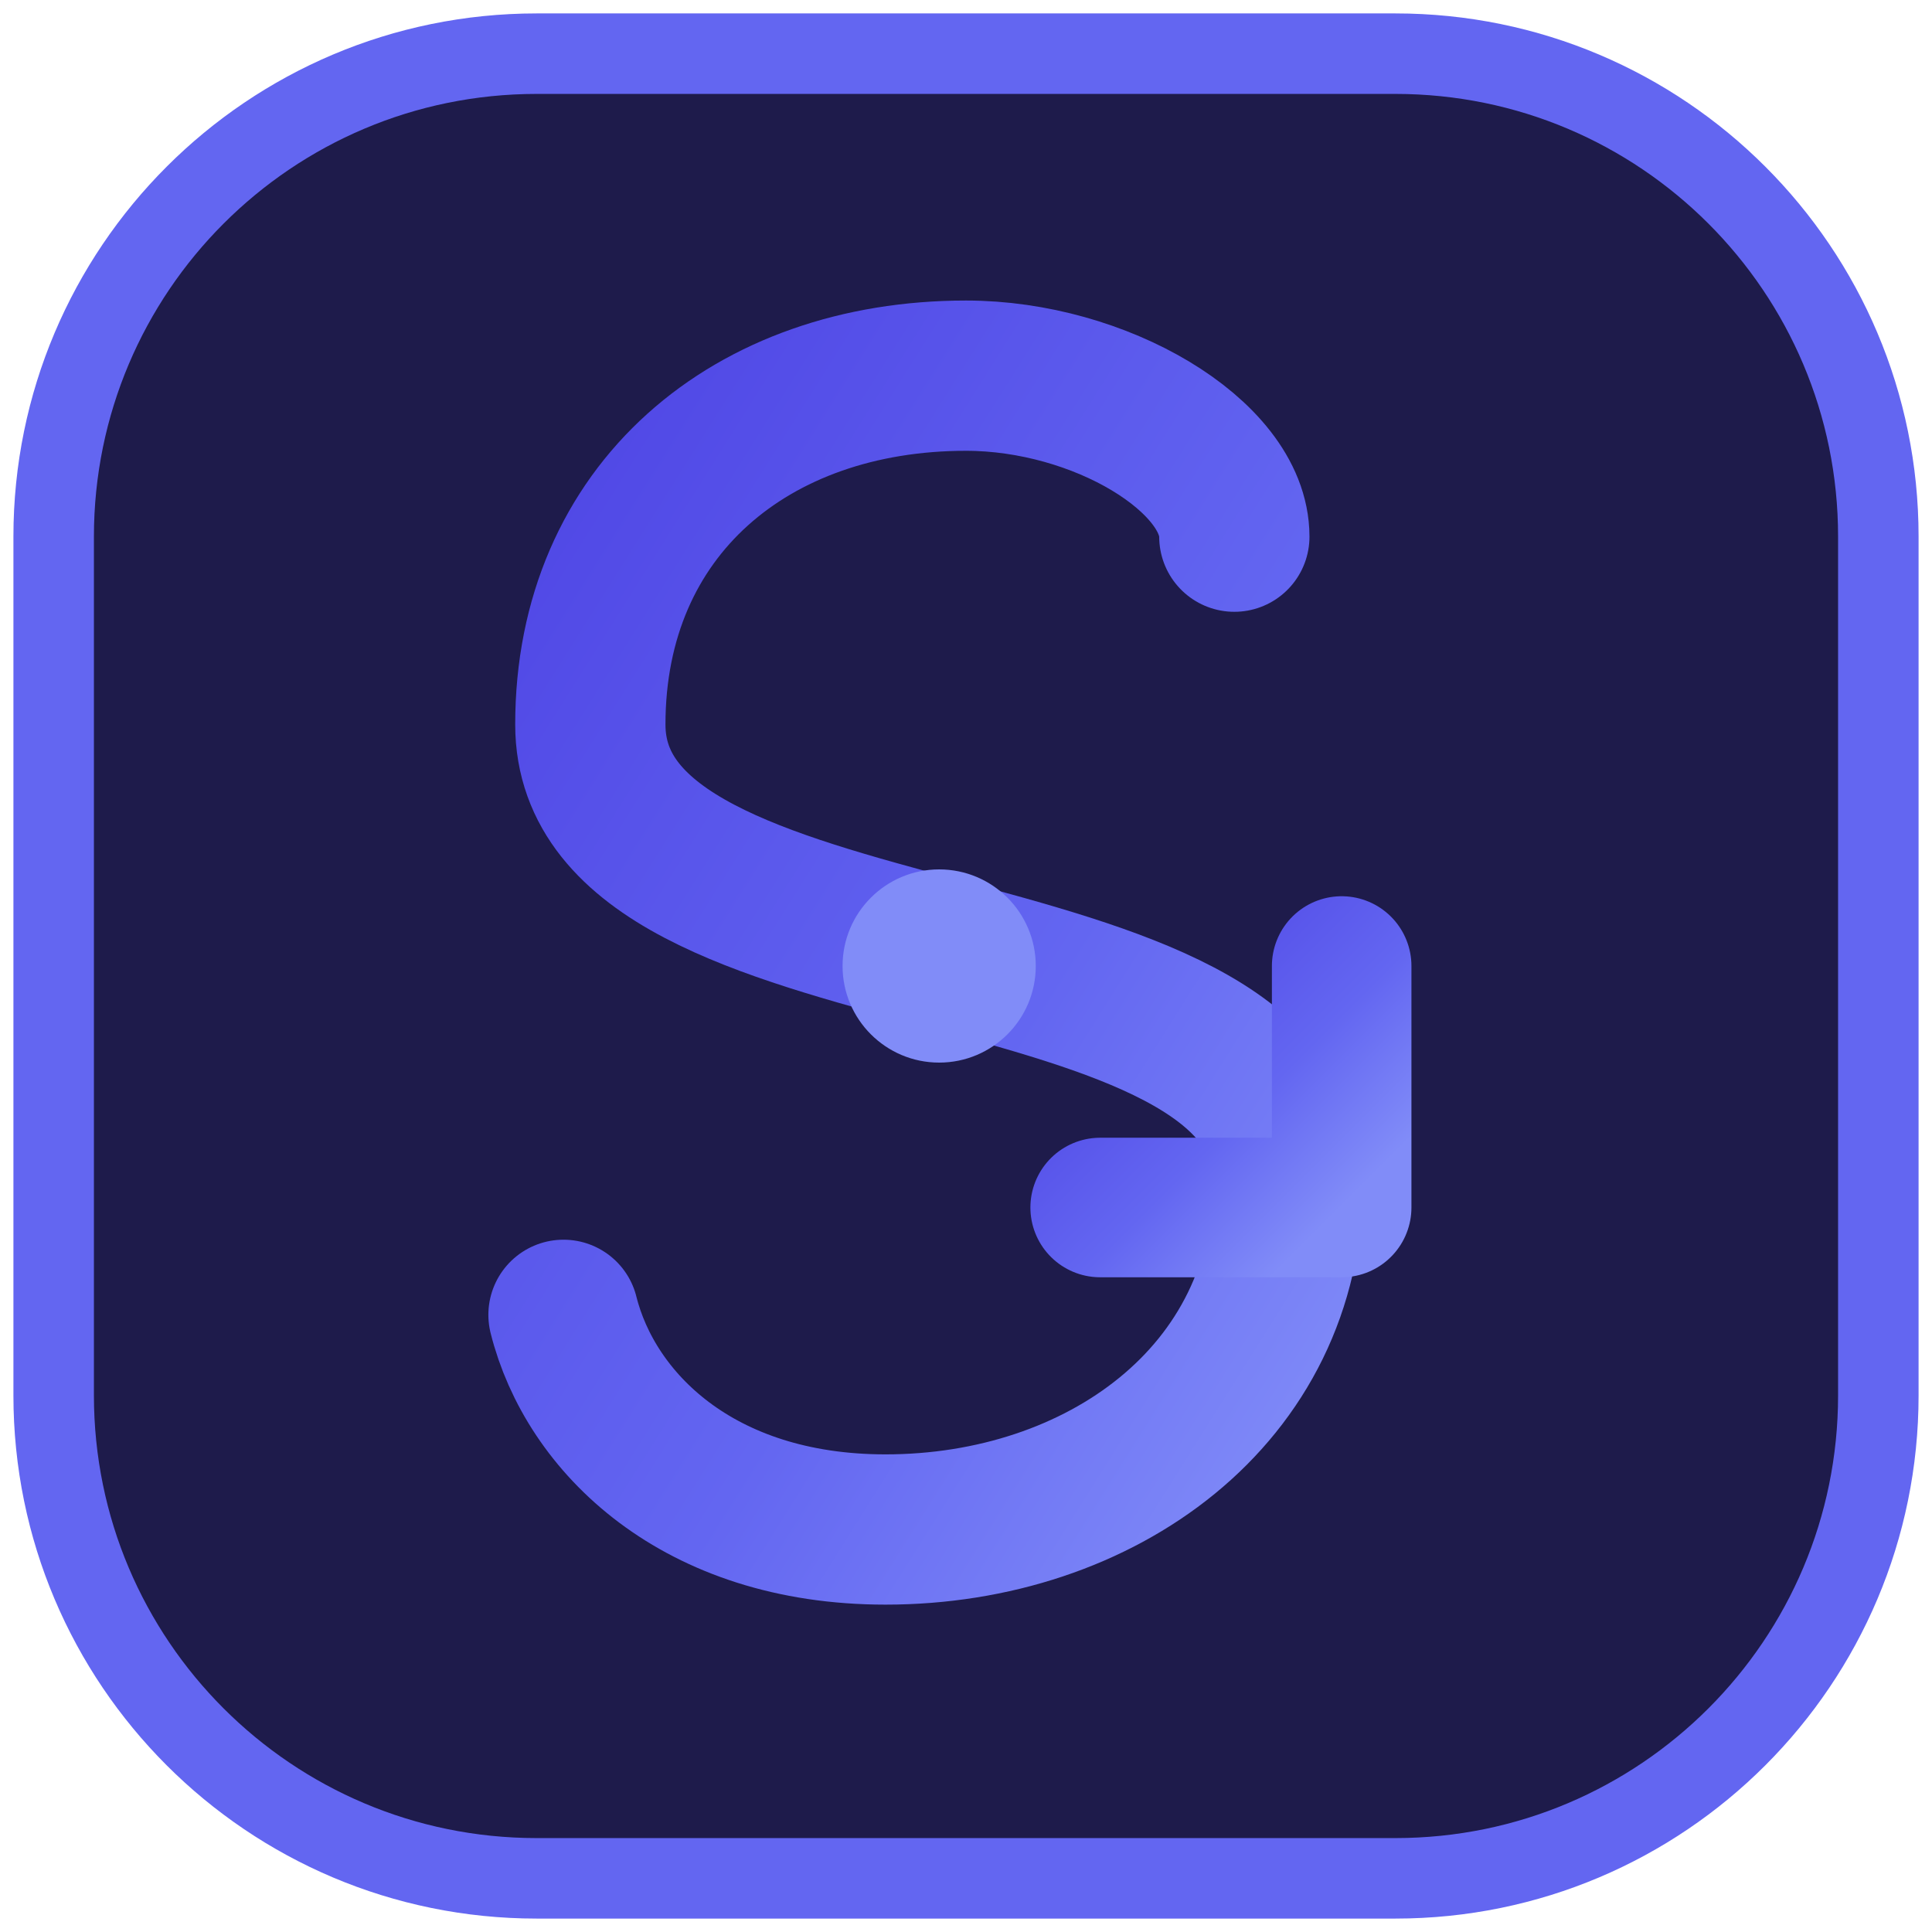
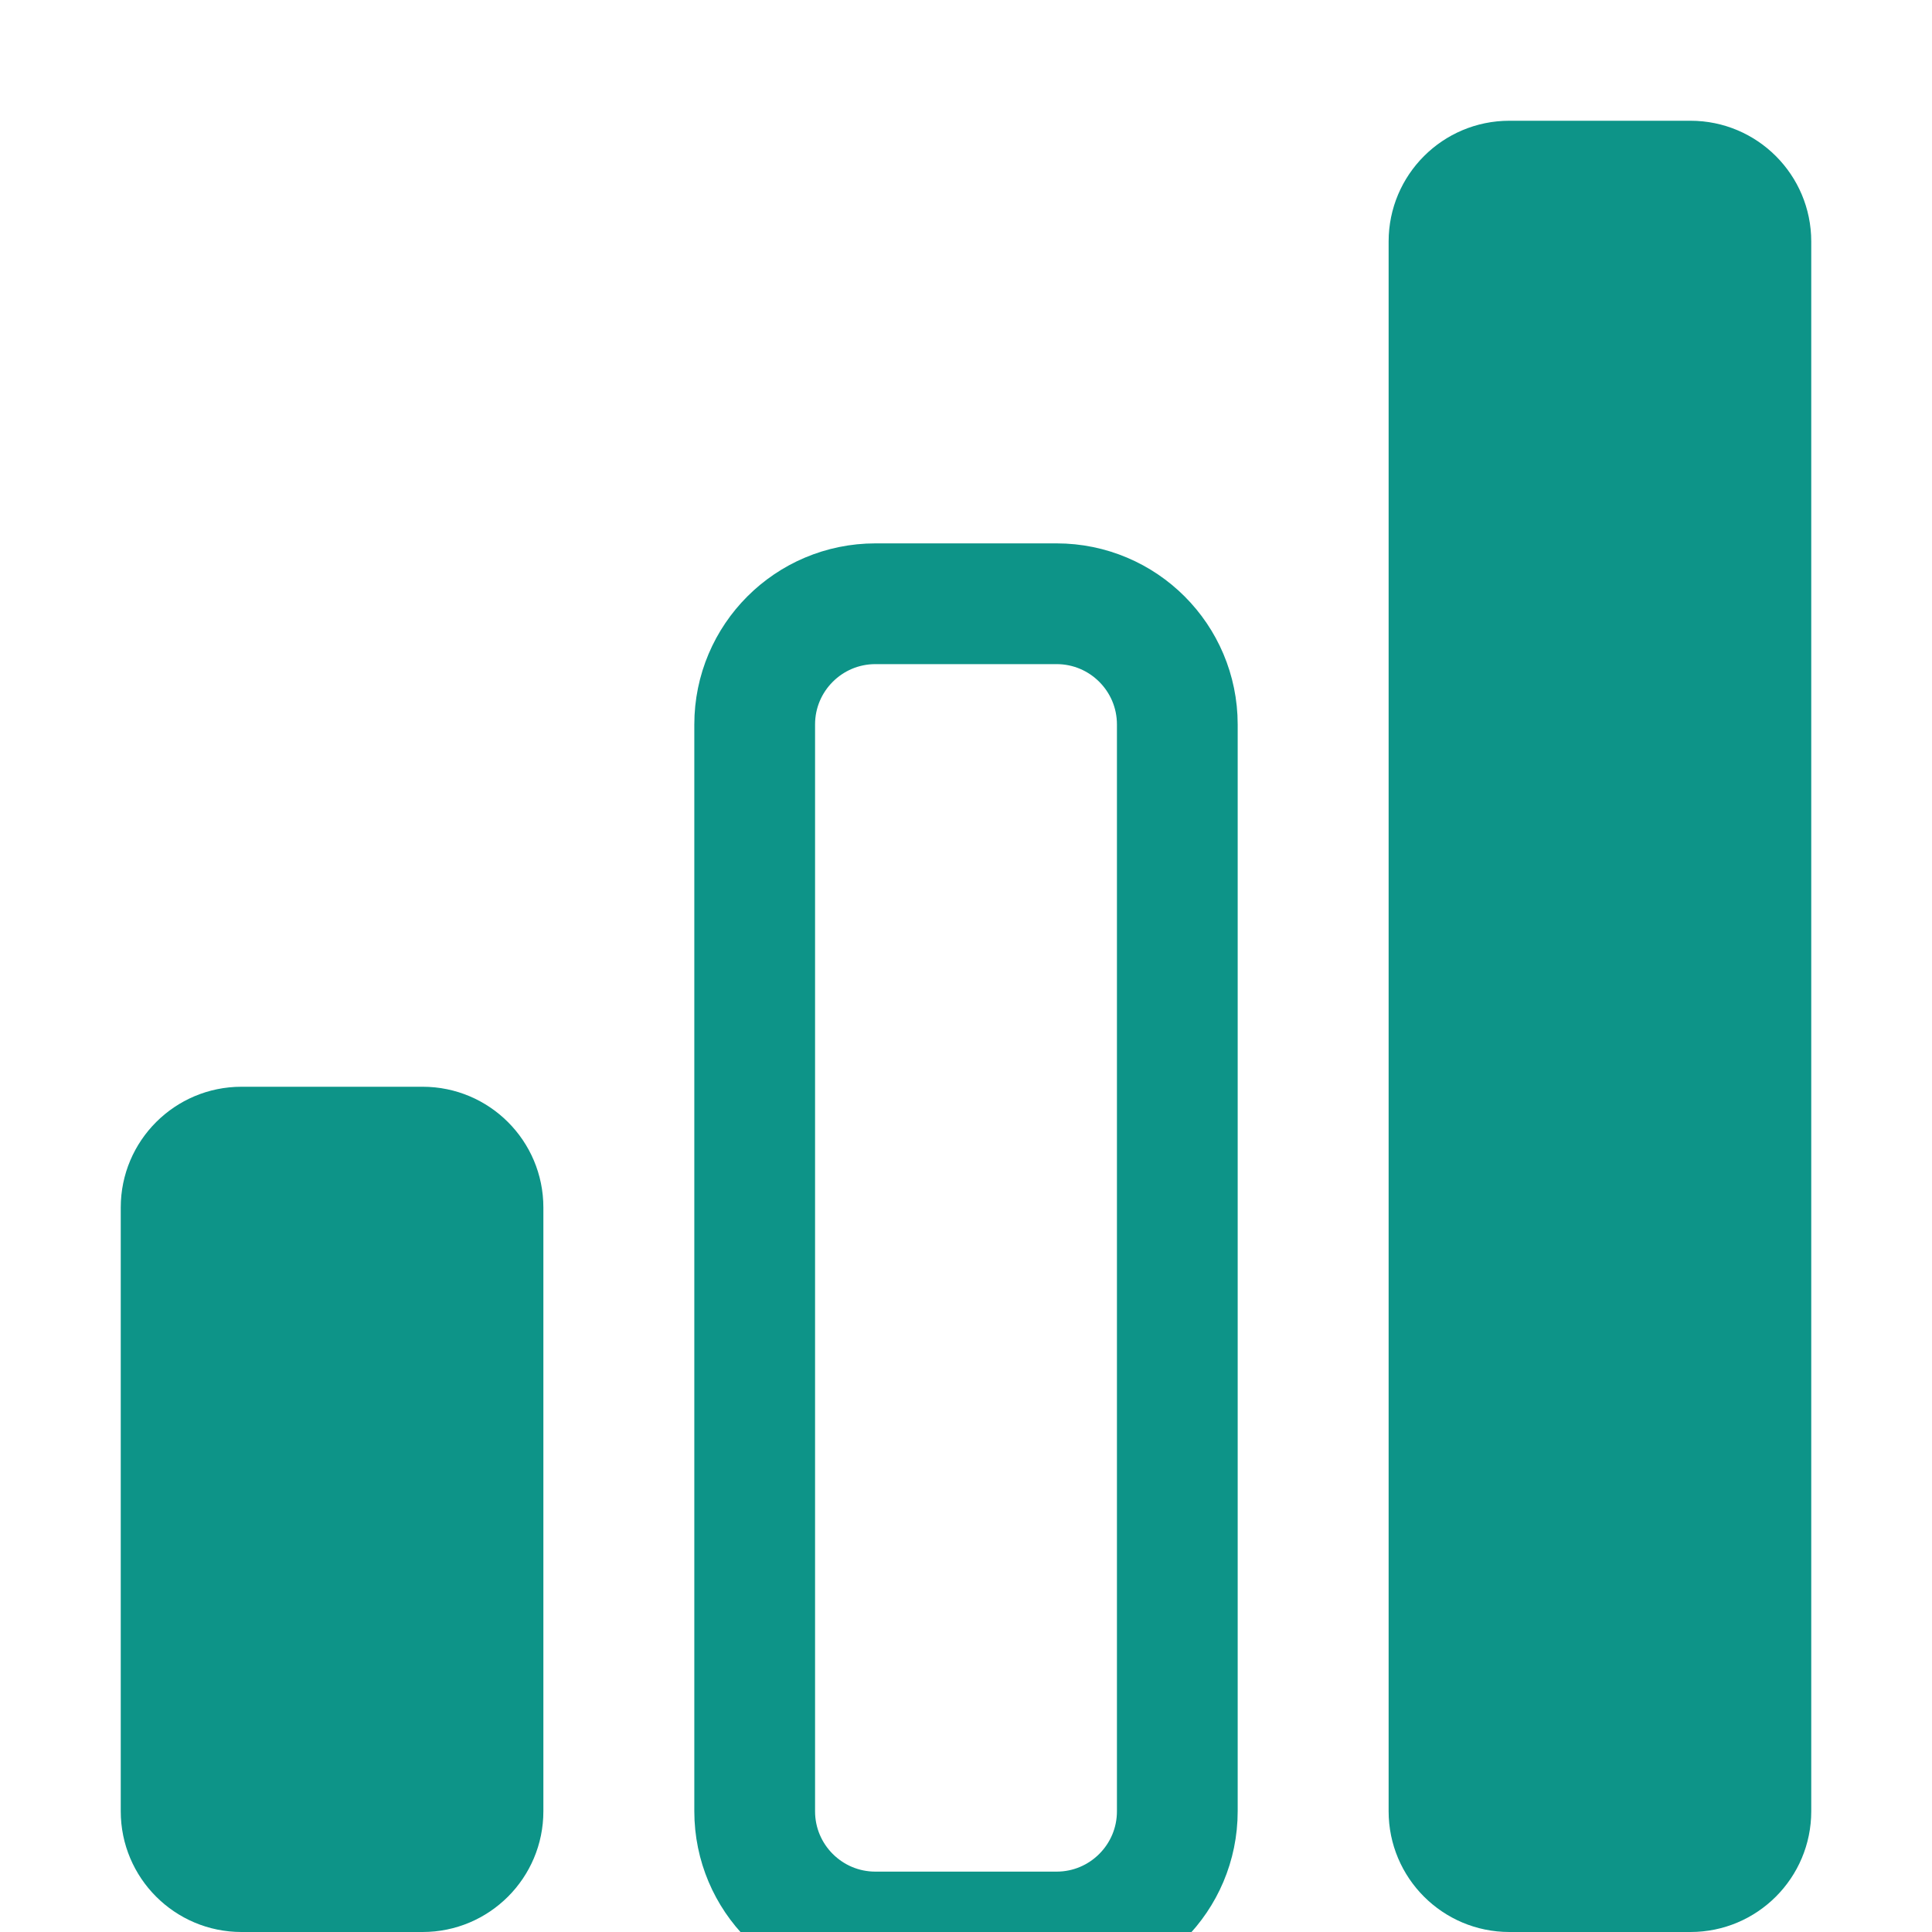
- <svg xmlns="http://www.w3.org/2000/svg" viewBox="0 0 36 36" width="36" height="36" fill="none">
-   <defs>
-     <linearGradient id="sgFavGradient" x1="0%" y1="0%" x2="100%" y2="100%">
-       <stop offset="0%" stop-color="#4F46E5" />
-       <stop offset="60%" stop-color="#6366F1" />
-       <stop offset="100%" stop-color="#818CF8" />
-     </linearGradient>
-   </defs>
-   <rect x="1" y="1" width="34" height="34" rx="9" fill="#1E1B4B" stroke="#6366F1" stroke-width="1.5" />
-   <path d="M 23 10 C 23 8.5 20.5 7 18 7 C 14 7 11 9.5 11 13.5 C 11 18.5 24 17 24 22 C 24 26 20.5 28.5 16.5 28.5 C 13 28.5 11 26.5 10.5 24.5" stroke="url(#sgFavGradient)" stroke-width="2.8" stroke-linecap="round" stroke-linejoin="round" fill="none" />
-   <path d="M 20.5 22.5 L 25 22.5 L 25 18" stroke="url(#sgFavGradient)" stroke-width="2.6" stroke-linecap="round" stroke-linejoin="round" fill="none" />
-   <circle cx="17.5" cy="18" r="1.8" fill="#818CF8" />
+ <svg xmlns="http://www.w3.org/2000/svg" viewBox="0 0 32 32" width="32" height="32" fill="none">
+   <rect x="2" y="18" width="7" height="14" rx="2" fill="#0D9488" />
+   <rect x="12.5" y="10" width="7" height="22" rx="2" stroke="#0D9488" stroke-width="2" fill="none" />
+   <rect x="23" y="2" width="7" height="30" rx="2" fill="#0D9488" />
</svg>
